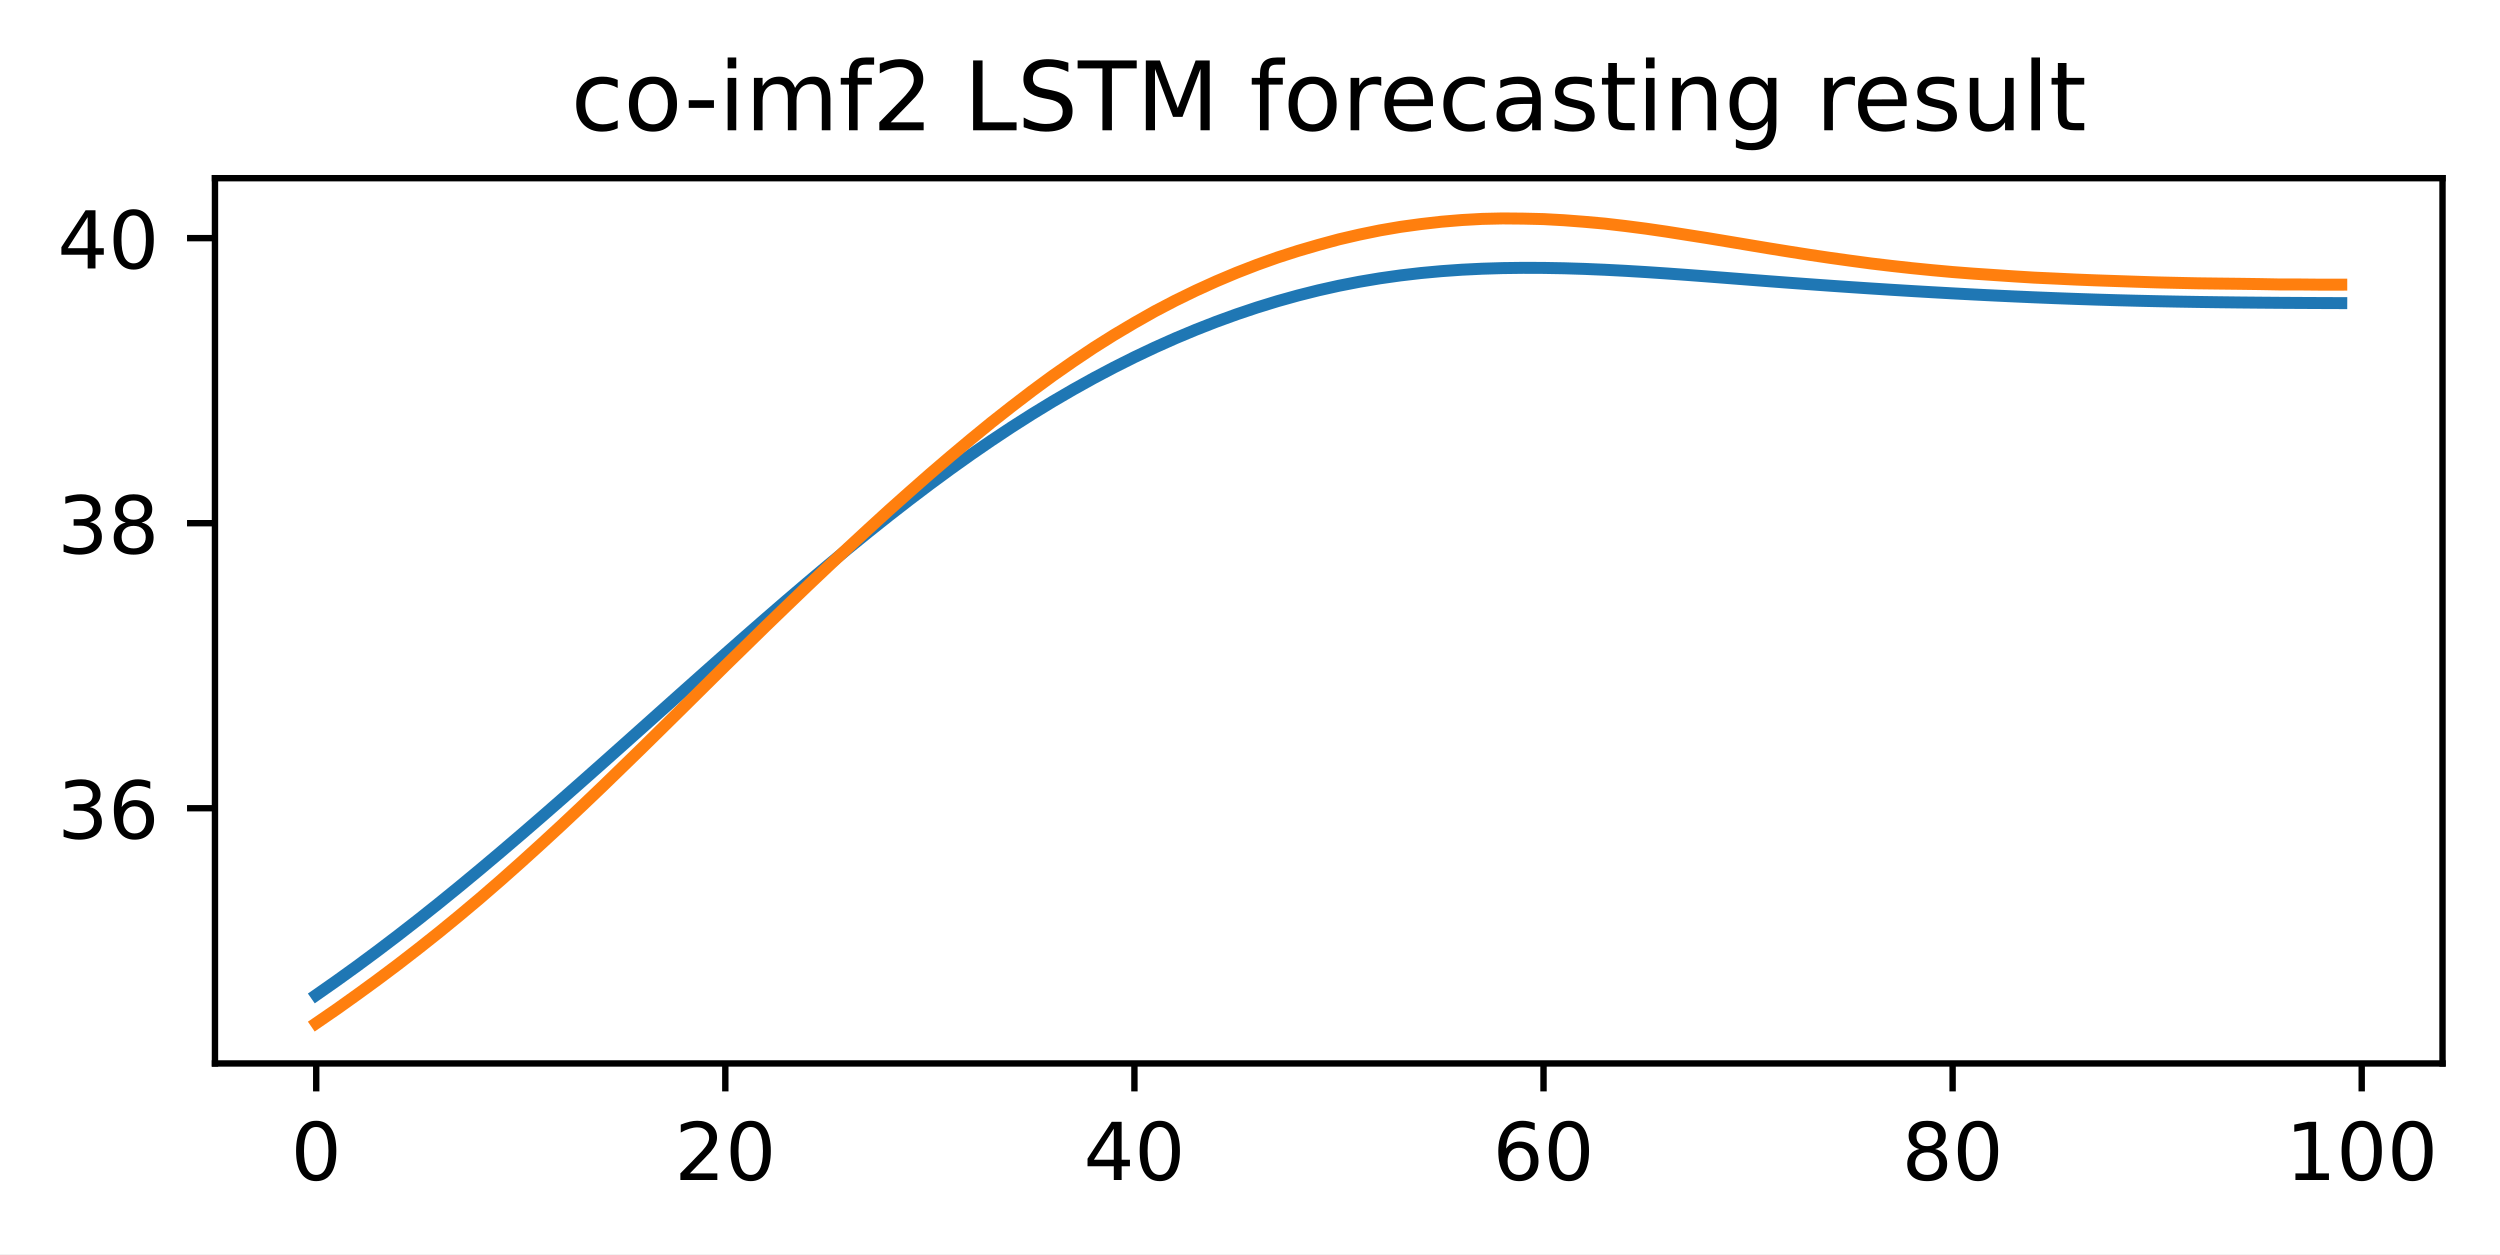
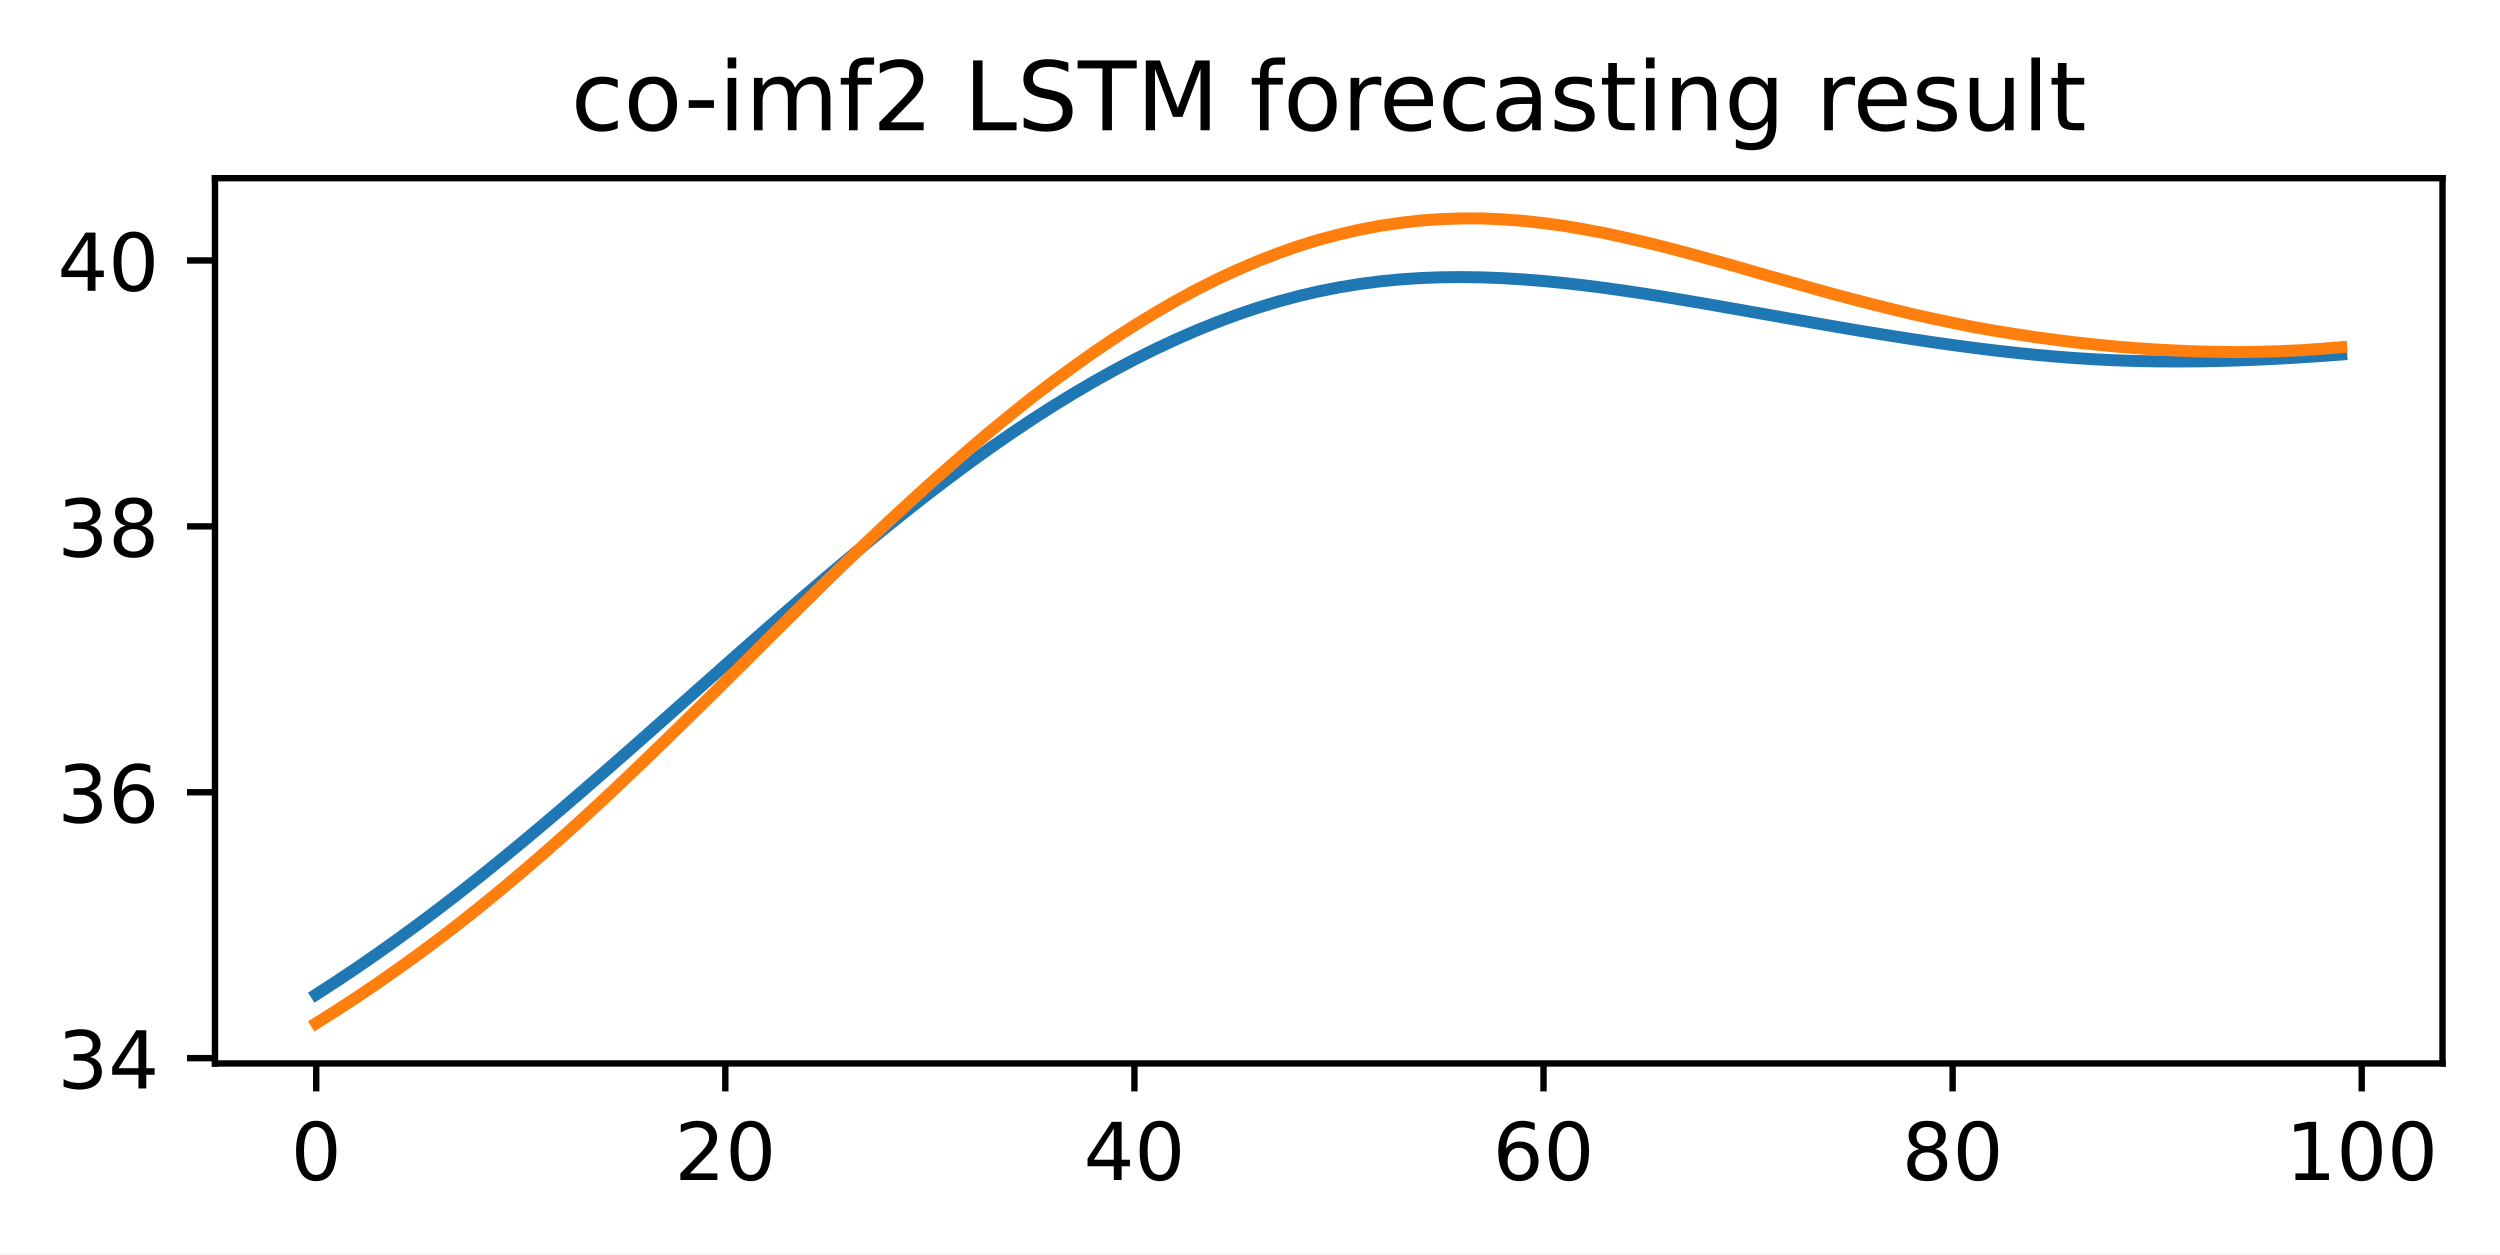
<svg xmlns="http://www.w3.org/2000/svg" xmlns:xlink="http://www.w3.org/1999/xlink" width="313.125pt" height="157.076pt" viewBox="0 0 313.125 157.076" version="1.1">
  <defs>
    <style type="text/css">*{stroke-linejoin: round; stroke-linecap: butt}</style>
  </defs>
  <g id="figure_1">
    <g id="patch_1">
      <path d="M 0 157.076  L 313.125 157.076  L 313.125 0  L 0 0  z " style="fill: #ffffff" />
    </g>
    <g id="axes_1">
      <g id="patch_2">
        <path d="M 26.925 133.198  L 305.925 133.198  L 305.925 22.318  L 26.925 22.318  z " style="fill: #ffffff" />
      </g>
      <g id="matplotlib.axis_1">
        <g id="xtick_1">
          <g id="line2d_1">
            <defs>
-               <path id="m8d7645a276" d="M 0 0  L 0 3.5  " style="stroke: #000000; stroke-width: 0.8" />
+               <path id="m4f2a9eba0f" d="M 0 0  L 0 3.5  " style="stroke: #000000; stroke-width: 0.8" />
            </defs>
            <g>
-               <use xlink:href="#m8d7645a276" x="39.607" y="133.198" style="stroke: #000000; stroke-width: 0.8" />
+               <use xlink:href="#m4f2a9eba0f" x="39.607" y="133.198" style="stroke: #000000; stroke-width: 0.8" />
            </g>
          </g>
          <g id="text_1">
            <g transform="translate(36.42557 147.7966) scale(0.1 -0.1)">
              <defs>
                <path id="DejaVuSans-30" d="M 2034 4250  Q 1547 4250 1301 3770  Q 1056 3291 1056 2328  Q 1056 1369 1301 889  Q 1547 409 2034 409  Q 2525 409 2770 889  Q 3016 1369 3016 2328  Q 3016 3291 2770 3770  Q 2525 4250 2034 4250  z M 2034 4750  Q 2819 4750 3233 4129  Q 3647 3509 3647 2328  Q 3647 1150 3233 529  Q 2819 -91 2034 -91  Q 1250 -91 836 529  Q 422 1150 422 2328  Q 422 3509 836 4129  Q 1250 4750 2034 4750  z " transform="scale(0.015625)" />
              </defs>
              <use xlink:href="#DejaVuSans-30" />
            </g>
          </g>
        </g>
        <g id="xtick_2">
          <g id="line2d_2">
            <g>
-               <use xlink:href="#m8d7645a276" x="90.846" y="133.198" style="stroke: #000000; stroke-width: 0.8" />
+               <use xlink:href="#m4f2a9eba0f" x="90.846" y="133.198" style="stroke: #000000; stroke-width: 0.8" />
            </g>
          </g>
          <g id="text_2">
            <g transform="translate(84.48399 147.7966) scale(0.1 -0.1)">
              <defs>
                <path id="DejaVuSans-32" d="M 1228 531  L 3431 531  L 3431 0  L 469 0  L 469 531  Q 828 903 1448 1529  Q 2069 2156 2228 2338  Q 2531 2678 2651 2914  Q 2772 3150 2772 3378  Q 2772 3750 2511 3984  Q 2250 4219 1831 4219  Q 1534 4219 1204 4116  Q 875 4013 500 3803  L 500 4441  Q 881 4594 1212 4672  Q 1544 4750 1819 4750  Q 2544 4750 2975 4387  Q 3406 4025 3406 3419  Q 3406 3131 3298 2873  Q 3191 2616 2906 2266  Q 2828 2175 2409 1742  Q 1991 1309 1228 531  z " transform="scale(0.015625)" />
              </defs>
              <use xlink:href="#DejaVuSans-32" />
              <use xlink:href="#DejaVuSans-30" x="63.623" />
            </g>
          </g>
        </g>
        <g id="xtick_3">
          <g id="line2d_3">
            <g>
-               <use xlink:href="#m8d7645a276" x="142.086" y="133.198" style="stroke: #000000; stroke-width: 0.8" />
+               <use xlink:href="#m4f2a9eba0f" x="142.086" y="133.198" style="stroke: #000000; stroke-width: 0.8" />
            </g>
          </g>
          <g id="text_3">
            <g transform="translate(135.7237 147.7966) scale(0.1 -0.1)">
              <defs>
                <path id="DejaVuSans-34" d="M 2419 4116  L 825 1625  L 2419 1625  L 2419 4116  z M 2253 4666  L 3047 4666  L 3047 1625  L 3713 1625  L 3713 1100  L 3047 1100  L 3047 0  L 2419 0  L 2419 1100  L 313 1100  L 313 1709  L 2253 4666  z " transform="scale(0.015625)" />
              </defs>
              <use xlink:href="#DejaVuSans-34" />
              <use xlink:href="#DejaVuSans-30" x="63.623" />
            </g>
          </g>
        </g>
        <g id="xtick_4">
          <g id="line2d_4">
            <g>
-               <use xlink:href="#m8d7645a276" x="193.326" y="133.198" style="stroke: #000000; stroke-width: 0.8" />
+               <use xlink:href="#m4f2a9eba0f" x="193.326" y="133.198" style="stroke: #000000; stroke-width: 0.8" />
            </g>
          </g>
          <g id="text_4">
            <g transform="translate(186.9633 147.7966) scale(0.1 -0.1)">
              <defs>
                <path id="DejaVuSans-36" d="M 2113 2584  Q 1688 2584 1439 2293  Q 1191 2003 1191 1497  Q 1191 994 1439 701  Q 1688 409 2113 409  Q 2538 409 2786 701  Q 3034 994 3034 1497  Q 3034 2003 2786 2293  Q 2538 2584 2113 2584  z M 3366 4563  L 3366 3988  Q 3128 4100 2886 4159  Q 2644 4219 2406 4219  Q 1781 4219 1451 3797  Q 1122 3375 1075 2522  Q 1259 2794 1537 2939  Q 1816 3084 2150 3084  Q 2853 3084 3261 2657  Q 3669 2231 3669 1497  Q 3669 778 3244 343  Q 2819 -91 2113 -91  Q 1303 -91 875 529  Q 447 1150 447 2328  Q 447 3434 972 4092  Q 1497 4750 2381 4750  Q 2619 4750 2861 4703  Q 3103 4656 3366 4563  z " transform="scale(0.015625)" />
              </defs>
              <use xlink:href="#DejaVuSans-36" />
              <use xlink:href="#DejaVuSans-30" x="63.623" />
            </g>
          </g>
        </g>
        <g id="xtick_5">
          <g id="line2d_5">
            <g>
-               <use xlink:href="#m8d7645a276" x="244.565" y="133.198" style="stroke: #000000; stroke-width: 0.8" />
+               <use xlink:href="#m4f2a9eba0f" x="244.565" y="133.198" style="stroke: #000000; stroke-width: 0.8" />
            </g>
          </g>
          <g id="text_5">
            <g transform="translate(238.203 147.7966) scale(0.1 -0.1)">
              <defs>
                <path id="DejaVuSans-38" d="M 2034 2216  Q 1584 2216 1326 1975  Q 1069 1734 1069 1313  Q 1069 891 1326 650  Q 1584 409 2034 409  Q 2484 409 2743 651  Q 3003 894 3003 1313  Q 3003 1734 2745 1975  Q 2488 2216 2034 2216  z M 1403 2484  Q 997 2584 770 2862  Q 544 3141 544 3541  Q 544 4100 942 4425  Q 1341 4750 2034 4750  Q 2731 4750 3128 4425  Q 3525 4100 3525 3541  Q 3525 3141 3298 2862  Q 3072 2584 2669 2484  Q 3125 2378 3379 2068  Q 3634 1759 3634 1313  Q 3634 634 3220 271  Q 2806 -91 2034 -91  Q 1263 -91 848 271  Q 434 634 434 1313  Q 434 1759 690 2068  Q 947 2378 1403 2484  z M 1172 3481  Q 1172 3119 1398 2916  Q 1625 2713 2034 2713  Q 2441 2713 2670 2916  Q 2900 3119 2900 3481  Q 2900 3844 2670 4047  Q 2441 4250 2034 4250  Q 1625 4250 1398 4047  Q 1172 3844 1172 3481  z " transform="scale(0.015625)" />
              </defs>
              <use xlink:href="#DejaVuSans-38" />
              <use xlink:href="#DejaVuSans-30" x="63.623" />
            </g>
          </g>
        </g>
        <g id="xtick_6">
          <g id="line2d_6">
            <g>
-               <use xlink:href="#m8d7645a276" x="295.805" y="133.198" style="stroke: #000000; stroke-width: 0.8" />
+               <use xlink:href="#m4f2a9eba0f" x="295.805" y="133.198" style="stroke: #000000; stroke-width: 0.8" />
            </g>
          </g>
          <g id="text_6">
            <g transform="translate(286.2614 147.7966) scale(0.1 -0.1)">
              <defs>
                <path id="DejaVuSans-31" d="M 794 531  L 1825 531  L 1825 4091  L 703 3866  L 703 4441  L 1819 4666  L 2450 4666  L 2450 531  L 3481 531  L 3481 0  L 794 0  L 794 531  z " transform="scale(0.015625)" />
              </defs>
              <use xlink:href="#DejaVuSans-31" />
              <use xlink:href="#DejaVuSans-30" x="63.623" />
              <use xlink:href="#DejaVuSans-30" x="127.246" />
            </g>
          </g>
        </g>
      </g>
      <g id="matplotlib.axis_2">
        <g id="ytick_1">
          <g id="line2d_7">
            <defs>
-               <path id="m3374a095bc" d="M 0 0  L -3.5 0  " style="stroke: #000000; stroke-width: 0.8" />
+               <path id="m38686c6738" d="M 0 0  L -3.5 0  " style="stroke: #000000; stroke-width: 0.8" />
            </defs>
            <g>
-               <use xlink:href="#m3374a095bc" x="26.925" y="101.231" style="stroke: #000000; stroke-width: 0.8" />
+               <use xlink:href="#m38686c6738" x="26.925" y="132.529" style="stroke: #000000; stroke-width: 0.8" />
            </g>
          </g>
          <g id="text_7">
-             <g transform="translate(7.2 105.0298) scale(0.1 -0.1)">
+             <g transform="translate(7.2 136.3282) scale(0.1 -0.1)">
              <defs>
                <path id="DejaVuSans-33" d="M 2597 2516  Q 3050 2419 3304 2112  Q 3559 1806 3559 1356  Q 3559 666 3084 287  Q 2609 -91 1734 -91  Q 1441 -91 1130 -33  Q 819 25 488 141  L 488 750  Q 750 597 1062 519  Q 1375 441 1716 441  Q 2309 441 2620 675  Q 2931 909 2931 1356  Q 2931 1769 2642 2001  Q 2353 2234 1838 2234  L 1294 2234  L 1294 2753  L 1863 2753  Q 2328 2753 2575 2939  Q 2822 3125 2822 3475  Q 2822 3834 2567 4026  Q 2313 4219 1838 4219  Q 1578 4219 1281 4162  Q 984 4106 628 3988  L 628 4550  Q 988 4650 1302 4700  Q 1616 4750 1894 4750  Q 2613 4750 3031 4423  Q 3450 4097 3450 3541  Q 3450 3153 3228 2886  Q 3006 2619 2597 2516  z " transform="scale(0.015625)" />
              </defs>
+               <use xlink:href="#DejaVuSans-33" />
+               <use xlink:href="#DejaVuSans-34" x="63.623" />
+             </g>
+           </g>
+         </g>
+         <g id="ytick_2">
+           <g id="line2d_8">
+             <g>
+               <use xlink:href="#m38686c6738" x="26.925" y="99.228" style="stroke: #000000; stroke-width: 0.8" />
+             </g>
+           </g>
+           <g id="text_8">
+             <g transform="translate(7.2 103.0271) scale(0.1 -0.1)">
              <use xlink:href="#DejaVuSans-33" />
              <use xlink:href="#DejaVuSans-36" x="63.623" />
            </g>
          </g>
        </g>
-         <g id="ytick_2">
-           <g id="line2d_8">
-             <g>
-               <use xlink:href="#m3374a095bc" x="26.925" y="65.529" style="stroke: #000000; stroke-width: 0.8" />
-             </g>
-           </g>
-           <g id="text_8">
-             <g transform="translate(7.2 69.3282) scale(0.1 -0.1)">
+         <g id="ytick_3">
+           <g id="line2d_9">
+             <g>
+               <use xlink:href="#m38686c6738" x="26.925" y="65.927" style="stroke: #000000; stroke-width: 0.8" />
+             </g>
+           </g>
+           <g id="text_9">
+             <g transform="translate(7.2 69.72605) scale(0.1 -0.1)">
              <use xlink:href="#DejaVuSans-33" />
              <use xlink:href="#DejaVuSans-38" x="63.623" />
            </g>
          </g>
        </g>
-         <g id="ytick_3">
-           <g id="line2d_9">
-             <g>
-               <use xlink:href="#m3374a095bc" x="26.925" y="29.827" style="stroke: #000000; stroke-width: 0.8" />
-             </g>
-           </g>
-           <g id="text_9">
-             <g transform="translate(7.2 33.62662) scale(0.1 -0.1)">
+         <g id="ytick_4">
+           <g id="line2d_10">
+             <g>
+               <use xlink:href="#m38686c6738" x="26.925" y="32.626" style="stroke: #000000; stroke-width: 0.8" />
+             </g>
+           </g>
+           <g id="text_10">
+             <g transform="translate(7.2 36.42498) scale(0.1 -0.1)">
              <use xlink:href="#DejaVuSans-34" />
              <use xlink:href="#DejaVuSans-30" x="63.623" />
            </g>
          </g>
        </g>
      </g>
-       <g id="line2d_10">
-         <path d="M 39.607 124.626  L 42.169 122.832  L 44.731 120.987  L 47.293 119.091  L 49.855 117.147  L 52.417 115.155  L 54.979 113.116  L 57.541 111.034  L 60.103 108.912  L 62.665 106.756  L 65.227 104.568  L 67.789 102.353  L 70.351 100.116  L 72.913 97.86  L 75.475 95.589  L 78.037 93.308  L 80.599 91.021  L 83.161 88.731  L 85.723 86.444  L 88.285 84.163  L 90.846 81.892  L 93.408 79.636  L 95.97 77.398  L 98.532 75.183  L 101.094 72.995  L 103.656 70.838  L 106.218 68.716  L 108.78 66.633  L 111.342 64.594  L 113.904 62.603  L 116.466 60.663  L 119.028 58.779  L 121.59 56.954  L 124.152 55.191  L 126.714 53.492  L 129.276 51.86  L 131.838 50.295  L 134.4 48.8  L 136.962 47.374  L 139.524 46.019  L 142.086 44.733  L 144.648 43.518  L 147.21 42.374  L 149.772 41.301  L 152.334 40.298  L 154.896 39.367  L 157.458 38.507  L 160.02 37.719  L 162.582 37.004  L 165.144 36.36  L 167.706 35.788  L 170.268 35.289  L 172.83 34.859  L 175.392 34.497  L 177.954 34.199  L 180.516 33.963  L 183.078 33.783  L 185.64 33.657  L 188.202 33.579  L 190.764 33.547  L 193.326 33.556  L 195.888 33.601  L 198.45 33.68  L 201.012 33.788  L 203.574 33.921  L 206.136 34.075  L 208.698 34.247  L 211.26 34.431  L 213.822 34.625  L 216.384 34.823  L 218.946 35.023  L 221.508 35.221  L 224.07 35.414  L 226.632 35.601  L 229.194 35.784  L 231.756 35.96  L 234.318 36.13  L 236.88 36.294  L 239.442 36.451  L 242.004 36.601  L 244.565 36.744  L 247.127 36.88  L 249.689 37.008  L 252.251 37.128  L 254.813 37.24  L 257.375 37.343  L 259.937 37.438  L 262.499 37.523  L 265.061 37.6  L 267.623 37.667  L 270.185 37.725  L 272.747 37.776  L 275.309 37.819  L 277.871 37.855  L 280.433 37.885  L 282.995 37.909  L 285.557 37.929  L 288.119 37.944  L 290.681 37.956  L 293.243 37.966  " clip-path="url(#pd6e267c622)" style="fill: none; stroke: #1f77b4; stroke-width: 1.5; stroke-linecap: square" />
-       </g>
      <g id="line2d_11">
-         <path d="M 39.607 128.158  L 42.169 126.398  L 44.731 124.571  L 47.293 122.706  L 49.855 120.786  L 52.417 118.803  L 54.979 116.772  L 57.541 114.674  L 60.103 112.522  L 62.665 110.303  L 65.227 108.028  L 67.789 105.706  L 70.351 103.344  L 72.913 100.933  L 75.475 98.488  L 78.037 96.002  L 80.599 93.509  L 83.161 90.985  L 85.723 88.457  L 88.285 85.918  L 90.846 83.382  L 93.408 80.88  L 95.97 78.373  L 98.532 75.901  L 101.094 73.441  L 103.656 71.015  L 106.218 68.613  L 108.78 66.244  L 111.342 63.904  L 113.904 61.621  L 116.466 59.368  L 119.028 57.172  L 121.59 55.026  L 124.152 52.93  L 126.714 50.916  L 129.276 48.955  L 131.838 47.073  L 134.4 45.286  L 136.962 43.569  L 139.524 41.956  L 142.086 40.434  L 144.648 38.984  L 147.21 37.645  L 149.772 36.398  L 152.334 35.234  L 154.896 34.154  L 157.458 33.161  L 160.02 32.245  L 162.582 31.421  L 165.144 30.673  L 167.706 29.977  L 170.268 29.383  L 172.83 28.857  L 175.392 28.417  L 177.954 28.067  L 180.516 27.773  L 183.078 27.56  L 185.64 27.417  L 188.202 27.358  L 190.764 27.381  L 193.326 27.442  L 195.888 27.584  L 198.45 27.781  L 201.012 28.009  L 203.574 28.307  L 206.136 28.638  L 208.698 29.01  L 211.26 29.415  L 213.822 29.816  L 216.384 30.242  L 218.946 30.671  L 221.508 31.098  L 224.07 31.511  L 226.632 31.915  L 229.194 32.295  L 231.756 32.652  L 234.318 32.997  L 236.88 33.302  L 239.442 33.585  L 242.004 33.84  L 244.565 34.073  L 247.127 34.272  L 249.689 34.443  L 252.251 34.616  L 254.813 34.774  L 257.375 34.89  L 259.937 35.013  L 262.499 35.114  L 265.061 35.202  L 267.623 35.288  L 270.185 35.372  L 272.747 35.431  L 275.309 35.486  L 277.871 35.517  L 280.433 35.546  L 282.995 35.581  L 285.557 35.63  L 288.119 35.631  L 290.681 35.655  L 293.243 35.652  " clip-path="url(#pd6e267c622)" style="fill: none; stroke: #ff7f0e; stroke-width: 1.5; stroke-linecap: square" />
+         <path d="M 39.607 124.554  L 42.169 122.897  L 44.731 121.184  L 47.293 119.417  L 49.855 117.597  L 52.417 115.724  L 54.979 113.8  L 57.541 111.825  L 60.103 109.802  L 62.665 107.735  L 65.227 105.627  L 67.789 103.484  L 70.351 101.309  L 72.913 99.107  L 75.475 96.883  L 78.037 94.639  L 80.599 92.382  L 83.161 90.114  L 85.723 87.841  L 88.285 85.567  L 90.846 83.296  L 93.408 81.033  L 95.97 78.781  L 98.532 76.545  L 101.094 74.33  L 103.656 72.14  L 106.218 69.979  L 108.78 67.851  L 111.342 65.76  L 113.904 63.712  L 116.466 61.711  L 119.028 59.76  L 121.59 57.863  L 124.152 56.025  L 126.714 54.249  L 129.276 52.537  L 131.838 50.894  L 134.4 49.319  L 136.962 47.816  L 139.524 46.385  L 142.086 45.03  L 144.648 43.751  L 147.21 42.55  L 149.772 41.43  L 152.334 40.392  L 154.896 39.439  L 157.458 38.571  L 160.02 37.79  L 162.582 37.1  L 165.144 36.5  L 167.706 35.992  L 170.268 35.573  L 172.83 35.241  L 175.392 34.993  L 177.954 34.824  L 180.516 34.729  L 183.078 34.703  L 185.64 34.742  L 188.202 34.841  L 190.764 34.995  L 193.326 35.2  L 195.888 35.45  L 198.45 35.741  L 201.012 36.069  L 203.574 36.428  L 206.136 36.814  L 208.698 37.222  L 211.26 37.648  L 213.822 38.087  L 216.384 38.533  L 218.946 38.985  L 221.508 39.438  L 224.07 39.891  L 226.632 40.342  L 229.194 40.787  L 231.756 41.225  L 234.318 41.652  L 236.88 42.068  L 239.442 42.468  L 242.004 42.851  L 244.565 43.215  L 247.127 43.557  L 249.689 43.874  L 252.251 44.165  L 254.813 44.426  L 257.375 44.656  L 259.937 44.851  L 262.499 45.01  L 265.061 45.131  L 267.623 45.215  L 270.185 45.263  L 272.747 45.278  L 275.309 45.261  L 277.871 45.214  L 280.433 45.139  L 282.995 45.038  L 285.557 44.912  L 288.119 44.763  L 290.681 44.592  L 293.243 44.403  " clip-path="url(#pcfe5e24be6)" style="fill: none; stroke: #1f77b4; stroke-width: 1.5; stroke-linecap: square" />
+       </g>
+       <g id="line2d_12">
+         <path d="M 39.607 128.158  L 42.169 126.544  L 44.731 124.877  L 47.293 123.138  L 49.855 121.352  L 52.417 119.51  L 54.979 117.605  L 57.541 115.635  L 60.103 113.606  L 62.665 111.512  L 65.227 109.363  L 67.789 107.158  L 70.351 104.904  L 72.913 102.6  L 75.475 100.239  L 78.037 97.827  L 80.599 95.384  L 83.161 92.906  L 85.723 90.415  L 88.285 87.897  L 90.846 85.353  L 93.408 82.813  L 95.97 80.253  L 98.532 77.703  L 101.094 75.172  L 103.656 72.644  L 106.218 70.168  L 108.78 67.706  L 111.342 65.28  L 113.904 62.927  L 116.466 60.594  L 119.028 58.331  L 121.59 56.098  L 124.152 53.926  L 126.714 51.831  L 129.276 49.785  L 131.838 47.837  L 134.4 45.965  L 136.962 44.144  L 139.524 42.412  L 142.086 40.766  L 144.648 39.202  L 147.21 37.712  L 149.772 36.323  L 152.334 35.027  L 154.896 33.837  L 157.458 32.74  L 160.02 31.74  L 162.582 30.84  L 165.144 30.046  L 167.706 29.367  L 170.268 28.773  L 172.83 28.283  L 175.392 27.915  L 177.954 27.614  L 180.516 27.449  L 183.078 27.358  L 185.64 27.36  L 188.202 27.472  L 190.764 27.663  L 193.326 27.948  L 195.888 28.292  L 198.45 28.724  L 201.012 29.209  L 203.574 29.761  L 206.136 30.356  L 208.698 30.988  L 211.26 31.667  L 213.822 32.369  L 216.384 33.077  L 218.946 33.814  L 221.508 34.555  L 224.07 35.271  L 226.632 35.996  L 229.194 36.711  L 231.756 37.399  L 234.318 38.059  L 236.88 38.697  L 239.442 39.324  L 242.004 39.891  L 244.565 40.429  L 247.127 40.949  L 249.689 41.404  L 252.251 41.818  L 254.813 42.211  L 257.375 42.558  L 259.937 42.885  L 262.499 43.155  L 265.061 43.406  L 267.623 43.612  L 270.185 43.782  L 272.747 43.916  L 275.309 44.018  L 277.871 44.069  L 280.433 44.097  L 282.995 44.059  L 285.557 43.981  L 288.119 43.869  L 290.681 43.69  L 293.243 43.489  " clip-path="url(#pcfe5e24be6)" style="fill: none; stroke: #ff7f0e; stroke-width: 1.5; stroke-linecap: square" />
      </g>
      <g id="patch_3">
        <path d="M 26.925 133.198  L 26.925 22.318  " style="fill: none; stroke: #000000; stroke-width: 0.8; stroke-linejoin: miter; stroke-linecap: square" />
      </g>
      <g id="patch_4">
        <path d="M 305.925 133.198  L 305.925 22.318  " style="fill: none; stroke: #000000; stroke-width: 0.8; stroke-linejoin: miter; stroke-linecap: square" />
      </g>
      <g id="patch_5">
        <path d="M 26.925 133.198  L 305.925 133.198  " style="fill: none; stroke: #000000; stroke-width: 0.8; stroke-linejoin: miter; stroke-linecap: square" />
      </g>
      <g id="patch_6">
        <path d="M 26.925 22.318  L 305.925 22.318  " style="fill: none; stroke: #000000; stroke-width: 0.8; stroke-linejoin: miter; stroke-linecap: square" />
      </g>
-       <g id="text_10">
+       <g id="text_11">
        <g transform="translate(71.5125 16.31812) scale(0.12 -0.12)">
          <defs>
            <path id="DejaVuSans-63" d="M 3122 3366  L 3122 2828  Q 2878 2963 2633 3030  Q 2388 3097 2138 3097  Q 1578 3097 1268 2742  Q 959 2388 959 1747  Q 959 1106 1268 751  Q 1578 397 2138 397  Q 2388 397 2633 464  Q 2878 531 3122 666  L 3122 134  Q 2881 22 2623 -34  Q 2366 -91 2075 -91  Q 1284 -91 818 406  Q 353 903 353 1747  Q 353 2603 823 3093  Q 1294 3584 2113 3584  Q 2378 3584 2631 3529  Q 2884 3475 3122 3366  z " transform="scale(0.015625)" />
            <path id="DejaVuSans-6f" d="M 1959 3097  Q 1497 3097 1228 2736  Q 959 2375 959 1747  Q 959 1119 1226 758  Q 1494 397 1959 397  Q 2419 397 2687 759  Q 2956 1122 2956 1747  Q 2956 2369 2687 2733  Q 2419 3097 1959 3097  z M 1959 3584  Q 2709 3584 3137 3096  Q 3566 2609 3566 1747  Q 3566 888 3137 398  Q 2709 -91 1959 -91  Q 1206 -91 779 398  Q 353 888 353 1747  Q 353 2609 779 3096  Q 1206 3584 1959 3584  z " transform="scale(0.015625)" />
            <path id="DejaVuSans-2d" d="M 313 2009  L 1997 2009  L 1997 1497  L 313 1497  L 313 2009  z " transform="scale(0.015625)" />
            <path id="DejaVuSans-69" d="M 603 3500  L 1178 3500  L 1178 0  L 603 0  L 603 3500  z M 603 4863  L 1178 4863  L 1178 4134  L 603 4134  L 603 4863  z " transform="scale(0.015625)" />
            <path id="DejaVuSans-6d" d="M 3328 2828  Q 3544 3216 3844 3400  Q 4144 3584 4550 3584  Q 5097 3584 5394 3201  Q 5691 2819 5691 2113  L 5691 0  L 5113 0  L 5113 2094  Q 5113 2597 4934 2840  Q 4756 3084 4391 3084  Q 3944 3084 3684 2787  Q 3425 2491 3425 1978  L 3425 0  L 2847 0  L 2847 2094  Q 2847 2600 2669 2842  Q 2491 3084 2119 3084  Q 1678 3084 1418 2786  Q 1159 2488 1159 1978  L 1159 0  L 581 0  L 581 3500  L 1159 3500  L 1159 2956  Q 1356 3278 1631 3431  Q 1906 3584 2284 3584  Q 2666 3584 2933 3390  Q 3200 3197 3328 2828  z " transform="scale(0.015625)" />
            <path id="DejaVuSans-66" d="M 2375 4863  L 2375 4384  L 1825 4384  Q 1516 4384 1395 4259  Q 1275 4134 1275 3809  L 1275 3500  L 2222 3500  L 2222 3053  L 1275 3053  L 1275 0  L 697 0  L 697 3053  L 147 3053  L 147 3500  L 697 3500  L 697 3744  Q 697 4328 969 4595  Q 1241 4863 1831 4863  L 2375 4863  z " transform="scale(0.015625)" />
            <path id="DejaVuSans-20" transform="scale(0.015625)" />
            <path id="DejaVuSans-4c" d="M 628 4666  L 1259 4666  L 1259 531  L 3531 531  L 3531 0  L 628 0  L 628 4666  z " transform="scale(0.015625)" />
            <path id="DejaVuSans-53" d="M 3425 4513  L 3425 3897  Q 3066 4069 2747 4153  Q 2428 4238 2131 4238  Q 1616 4238 1336 4038  Q 1056 3838 1056 3469  Q 1056 3159 1242 3001  Q 1428 2844 1947 2747  L 2328 2669  Q 3034 2534 3370 2195  Q 3706 1856 3706 1288  Q 3706 609 3251 259  Q 2797 -91 1919 -91  Q 1588 -91 1214 -16  Q 841 59 441 206  L 441 856  Q 825 641 1194 531  Q 1563 422 1919 422  Q 2459 422 2753 634  Q 3047 847 3047 1241  Q 3047 1584 2836 1778  Q 2625 1972 2144 2069  L 1759 2144  Q 1053 2284 737 2584  Q 422 2884 422 3419  Q 422 4038 858 4394  Q 1294 4750 2059 4750  Q 2388 4750 2728 4690  Q 3069 4631 3425 4513  z " transform="scale(0.015625)" />
            <path id="DejaVuSans-54" d="M -19 4666  L 3928 4666  L 3928 4134  L 2272 4134  L 2272 0  L 1638 0  L 1638 4134  L -19 4134  L -19 4666  z " transform="scale(0.015625)" />
            <path id="DejaVuSans-4d" d="M 628 4666  L 1569 4666  L 2759 1491  L 3956 4666  L 4897 4666  L 4897 0  L 4281 0  L 4281 4097  L 3078 897  L 2444 897  L 1241 4097  L 1241 0  L 628 0  L 628 4666  z " transform="scale(0.015625)" />
            <path id="DejaVuSans-72" d="M 2631 2963  Q 2534 3019 2420 3045  Q 2306 3072 2169 3072  Q 1681 3072 1420 2755  Q 1159 2438 1159 1844  L 1159 0  L 581 0  L 581 3500  L 1159 3500  L 1159 2956  Q 1341 3275 1631 3429  Q 1922 3584 2338 3584  Q 2397 3584 2469 3576  Q 2541 3569 2628 3553  L 2631 2963  z " transform="scale(0.015625)" />
            <path id="DejaVuSans-65" d="M 3597 1894  L 3597 1613  L 953 1613  Q 991 1019 1311 708  Q 1631 397 2203 397  Q 2534 397 2845 478  Q 3156 559 3463 722  L 3463 178  Q 3153 47 2828 -22  Q 2503 -91 2169 -91  Q 1331 -91 842 396  Q 353 884 353 1716  Q 353 2575 817 3079  Q 1281 3584 2069 3584  Q 2775 3584 3186 3129  Q 3597 2675 3597 1894  z M 3022 2063  Q 3016 2534 2758 2815  Q 2500 3097 2075 3097  Q 1594 3097 1305 2825  Q 1016 2553 972 2059  L 3022 2063  z " transform="scale(0.015625)" />
            <path id="DejaVuSans-61" d="M 2194 1759  Q 1497 1759 1228 1600  Q 959 1441 959 1056  Q 959 750 1161 570  Q 1363 391 1709 391  Q 2188 391 2477 730  Q 2766 1069 2766 1631  L 2766 1759  L 2194 1759  z M 3341 1997  L 3341 0  L 2766 0  L 2766 531  Q 2569 213 2275 61  Q 1981 -91 1556 -91  Q 1019 -91 701 211  Q 384 513 384 1019  Q 384 1609 779 1909  Q 1175 2209 1959 2209  L 2766 2209  L 2766 2266  Q 2766 2663 2505 2880  Q 2244 3097 1772 3097  Q 1472 3097 1187 3025  Q 903 2953 641 2809  L 641 3341  Q 956 3463 1253 3523  Q 1550 3584 1831 3584  Q 2591 3584 2966 3190  Q 3341 2797 3341 1997  z " transform="scale(0.015625)" />
            <path id="DejaVuSans-73" d="M 2834 3397  L 2834 2853  Q 2591 2978 2328 3040  Q 2066 3103 1784 3103  Q 1356 3103 1142 2972  Q 928 2841 928 2578  Q 928 2378 1081 2264  Q 1234 2150 1697 2047  L 1894 2003  Q 2506 1872 2764 1633  Q 3022 1394 3022 966  Q 3022 478 2636 193  Q 2250 -91 1575 -91  Q 1294 -91 989 -36  Q 684 19 347 128  L 347 722  Q 666 556 975 473  Q 1284 391 1588 391  Q 1994 391 2212 530  Q 2431 669 2431 922  Q 2431 1156 2273 1281  Q 2116 1406 1581 1522  L 1381 1569  Q 847 1681 609 1914  Q 372 2147 372 2553  Q 372 3047 722 3315  Q 1072 3584 1716 3584  Q 2034 3584 2315 3537  Q 2597 3491 2834 3397  z " transform="scale(0.015625)" />
            <path id="DejaVuSans-74" d="M 1172 4494  L 1172 3500  L 2356 3500  L 2356 3053  L 1172 3053  L 1172 1153  Q 1172 725 1289 603  Q 1406 481 1766 481  L 2356 481  L 2356 0  L 1766 0  Q 1100 0 847 248  Q 594 497 594 1153  L 594 3053  L 172 3053  L 172 3500  L 594 3500  L 594 4494  L 1172 4494  z " transform="scale(0.015625)" />
            <path id="DejaVuSans-6e" d="M 3513 2113  L 3513 0  L 2938 0  L 2938 2094  Q 2938 2591 2744 2837  Q 2550 3084 2163 3084  Q 1697 3084 1428 2787  Q 1159 2491 1159 1978  L 1159 0  L 581 0  L 581 3500  L 1159 3500  L 1159 2956  Q 1366 3272 1645 3428  Q 1925 3584 2291 3584  Q 2894 3584 3203 3211  Q 3513 2838 3513 2113  z " transform="scale(0.015625)" />
            <path id="DejaVuSans-67" d="M 2906 1791  Q 2906 2416 2648 2759  Q 2391 3103 1925 3103  Q 1463 3103 1205 2759  Q 947 2416 947 1791  Q 947 1169 1205 825  Q 1463 481 1925 481  Q 2391 481 2648 825  Q 2906 1169 2906 1791  z M 3481 434  Q 3481 -459 3084 -895  Q 2688 -1331 1869 -1331  Q 1566 -1331 1297 -1286  Q 1028 -1241 775 -1147  L 775 -588  Q 1028 -725 1275 -790  Q 1522 -856 1778 -856  Q 2344 -856 2625 -561  Q 2906 -266 2906 331  L 2906 616  Q 2728 306 2450 153  Q 2172 0 1784 0  Q 1141 0 747 490  Q 353 981 353 1791  Q 353 2603 747 3093  Q 1141 3584 1784 3584  Q 2172 3584 2450 3431  Q 2728 3278 2906 2969  L 2906 3500  L 3481 3500  L 3481 434  z " transform="scale(0.015625)" />
            <path id="DejaVuSans-75" d="M 544 1381  L 544 3500  L 1119 3500  L 1119 1403  Q 1119 906 1312 657  Q 1506 409 1894 409  Q 2359 409 2629 706  Q 2900 1003 2900 1516  L 2900 3500  L 3475 3500  L 3475 0  L 2900 0  L 2900 538  Q 2691 219 2414 64  Q 2138 -91 1772 -91  Q 1169 -91 856 284  Q 544 659 544 1381  z M 1991 3584  L 1991 3584  z " transform="scale(0.015625)" />
            <path id="DejaVuSans-6c" d="M 603 4863  L 1178 4863  L 1178 0  L 603 0  L 603 4863  z " transform="scale(0.015625)" />
          </defs>
          <use xlink:href="#DejaVuSans-63" />
          <use xlink:href="#DejaVuSans-6f" x="54.98" />
          <use xlink:href="#DejaVuSans-2d" x="118.037" />
          <use xlink:href="#DejaVuSans-69" x="154.121" />
          <use xlink:href="#DejaVuSans-6d" x="181.904" />
          <use xlink:href="#DejaVuSans-66" x="279.316" />
          <use xlink:href="#DejaVuSans-32" x="314.521" />
          <use xlink:href="#DejaVuSans-20" x="378.145" />
          <use xlink:href="#DejaVuSans-4c" x="409.932" />
          <use xlink:href="#DejaVuSans-53" x="465.645" />
          <use xlink:href="#DejaVuSans-54" x="529.121" />
          <use xlink:href="#DejaVuSans-4d" x="590.205" />
          <use xlink:href="#DejaVuSans-20" x="676.484" />
          <use xlink:href="#DejaVuSans-66" x="708.271" />
          <use xlink:href="#DejaVuSans-6f" x="743.477" />
          <use xlink:href="#DejaVuSans-72" x="804.658" />
          <use xlink:href="#DejaVuSans-65" x="843.521" />
          <use xlink:href="#DejaVuSans-63" x="905.045" />
          <use xlink:href="#DejaVuSans-61" x="960.025" />
          <use xlink:href="#DejaVuSans-73" x="1021.305" />
          <use xlink:href="#DejaVuSans-74" x="1073.404" />
          <use xlink:href="#DejaVuSans-69" x="1112.613" />
          <use xlink:href="#DejaVuSans-6e" x="1140.396" />
          <use xlink:href="#DejaVuSans-67" x="1203.775" />
          <use xlink:href="#DejaVuSans-20" x="1267.252" />
          <use xlink:href="#DejaVuSans-72" x="1299.039" />
          <use xlink:href="#DejaVuSans-65" x="1337.902" />
          <use xlink:href="#DejaVuSans-73" x="1399.426" />
          <use xlink:href="#DejaVuSans-75" x="1451.525" />
          <use xlink:href="#DejaVuSans-6c" x="1514.904" />
          <use xlink:href="#DejaVuSans-74" x="1542.688" />
        </g>
      </g>
    </g>
  </g>
  <defs>
-     <clipPath id="pd6e267c622">
+     <clipPath id="pcfe5e24be6">
      <rect x="26.925" y="22.318" width="279" height="110.88" />
    </clipPath>
  </defs>
</svg>
